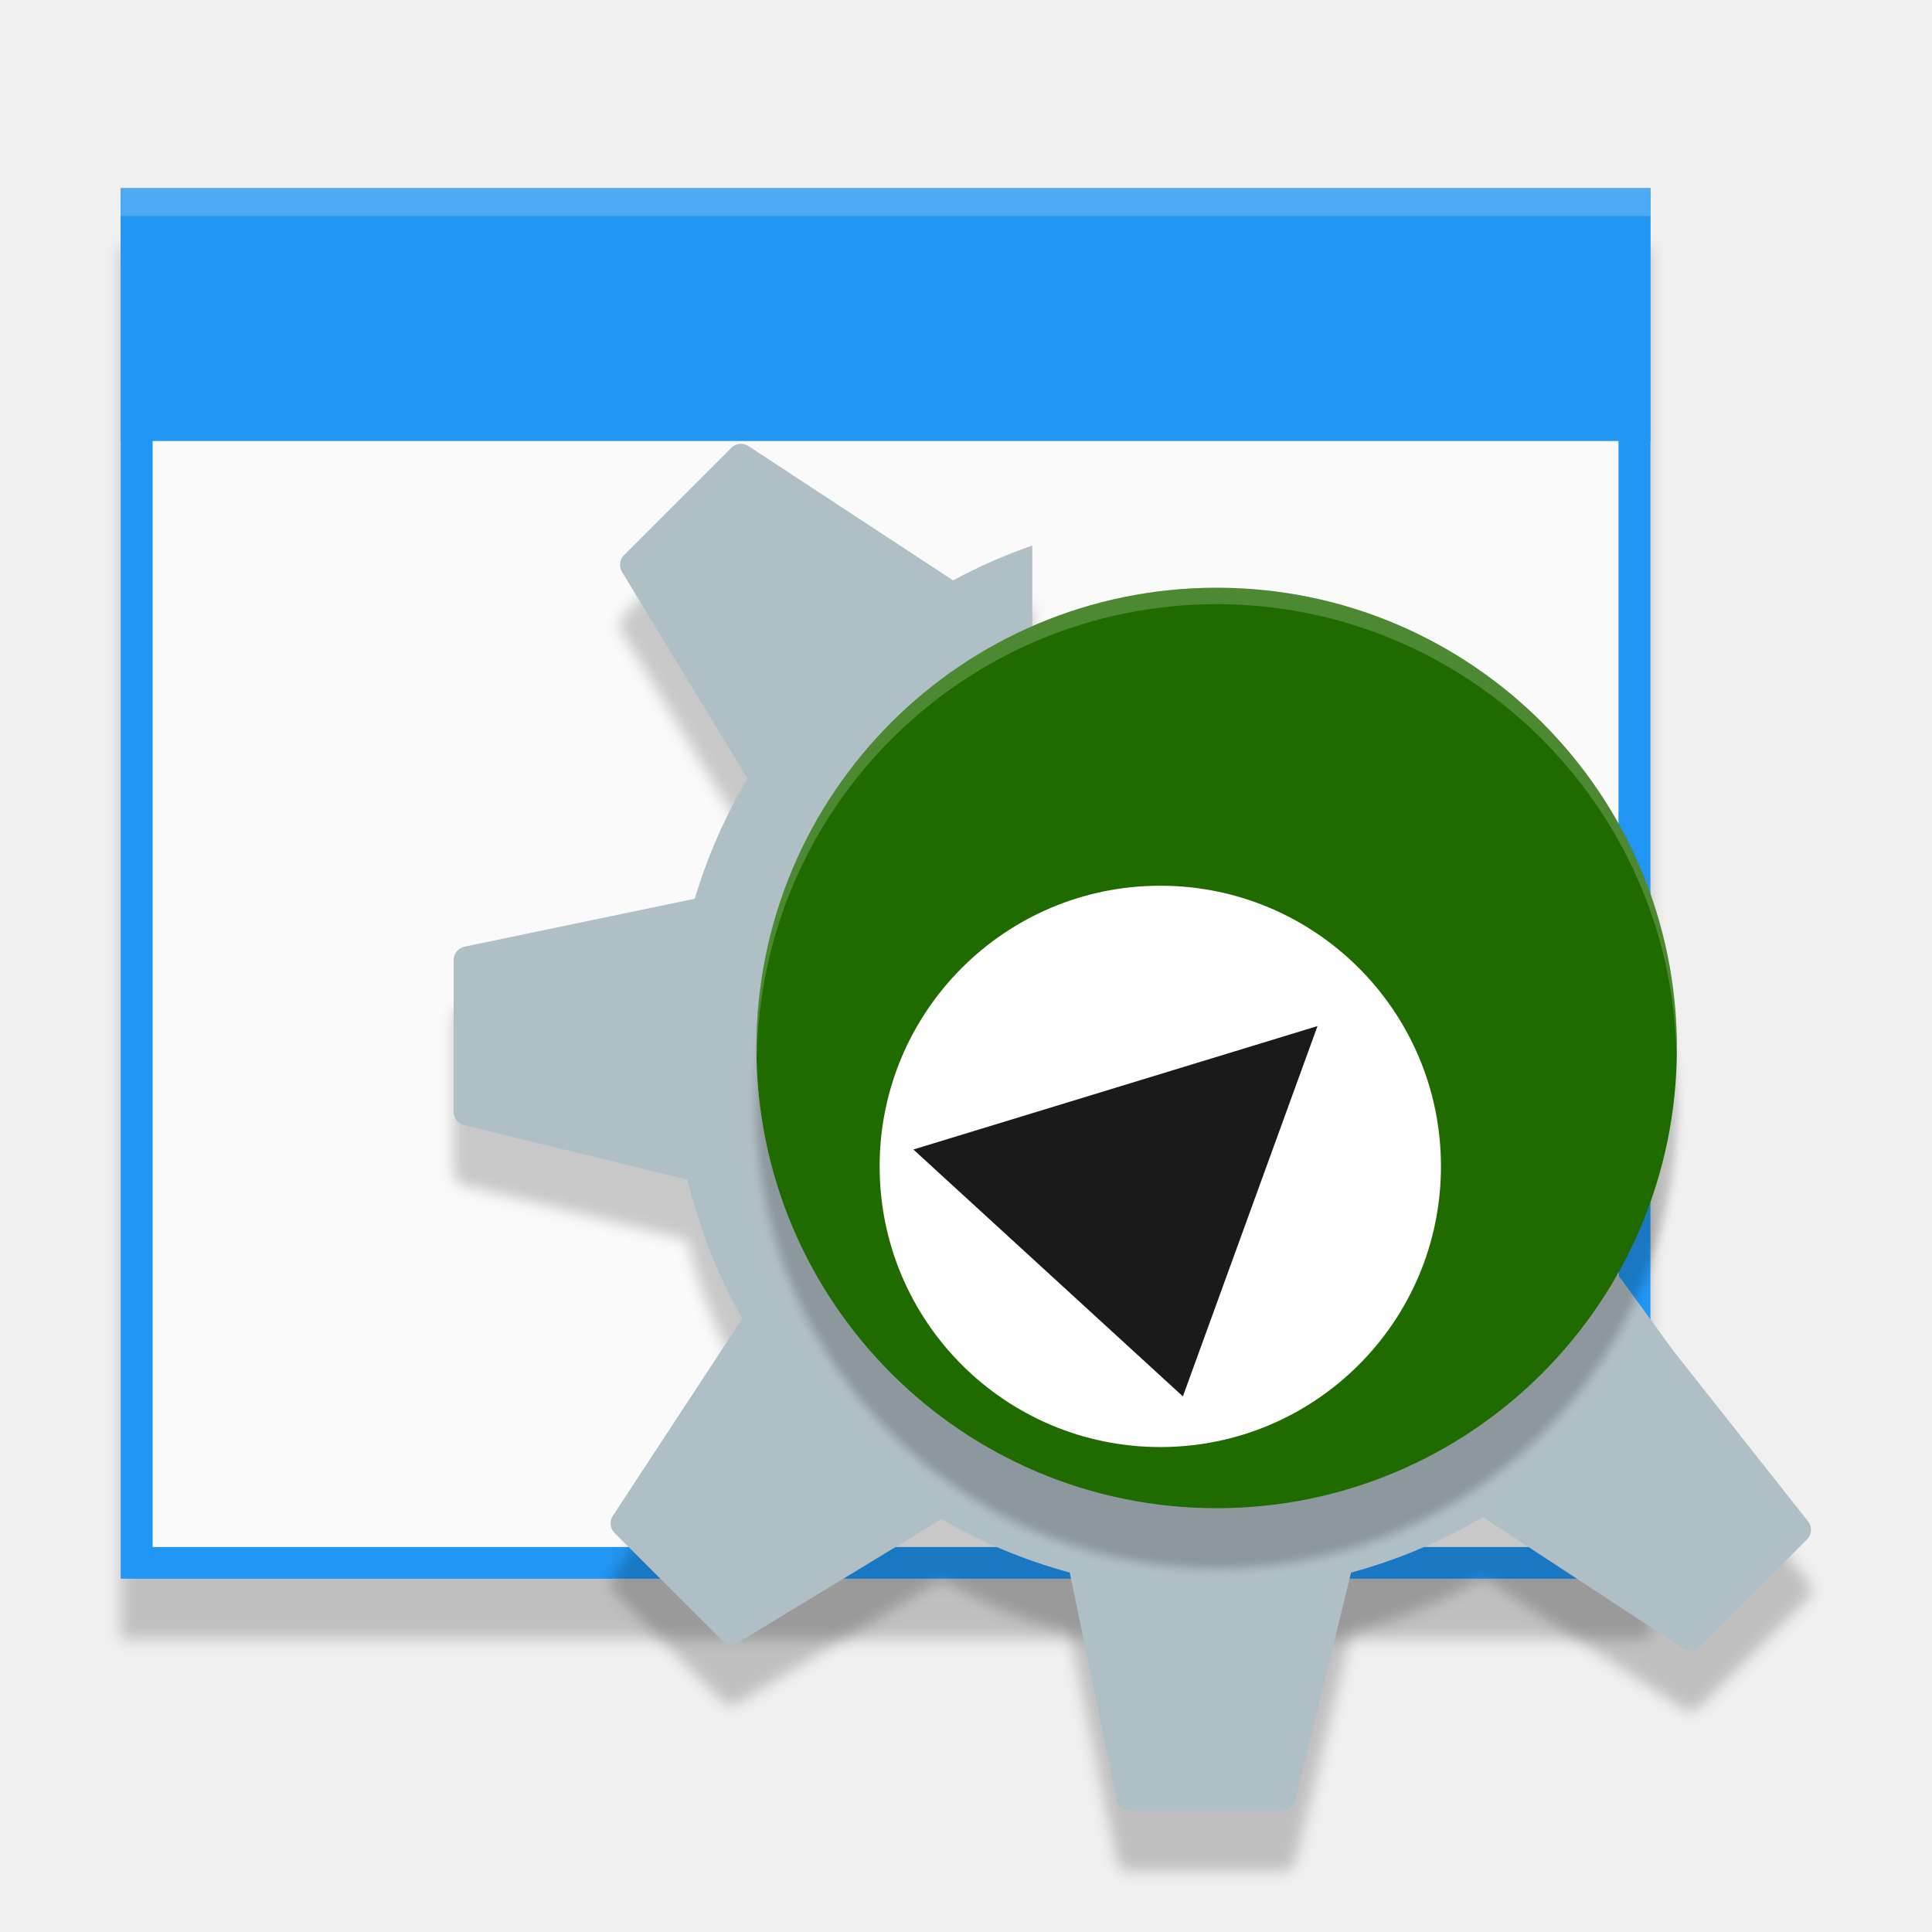
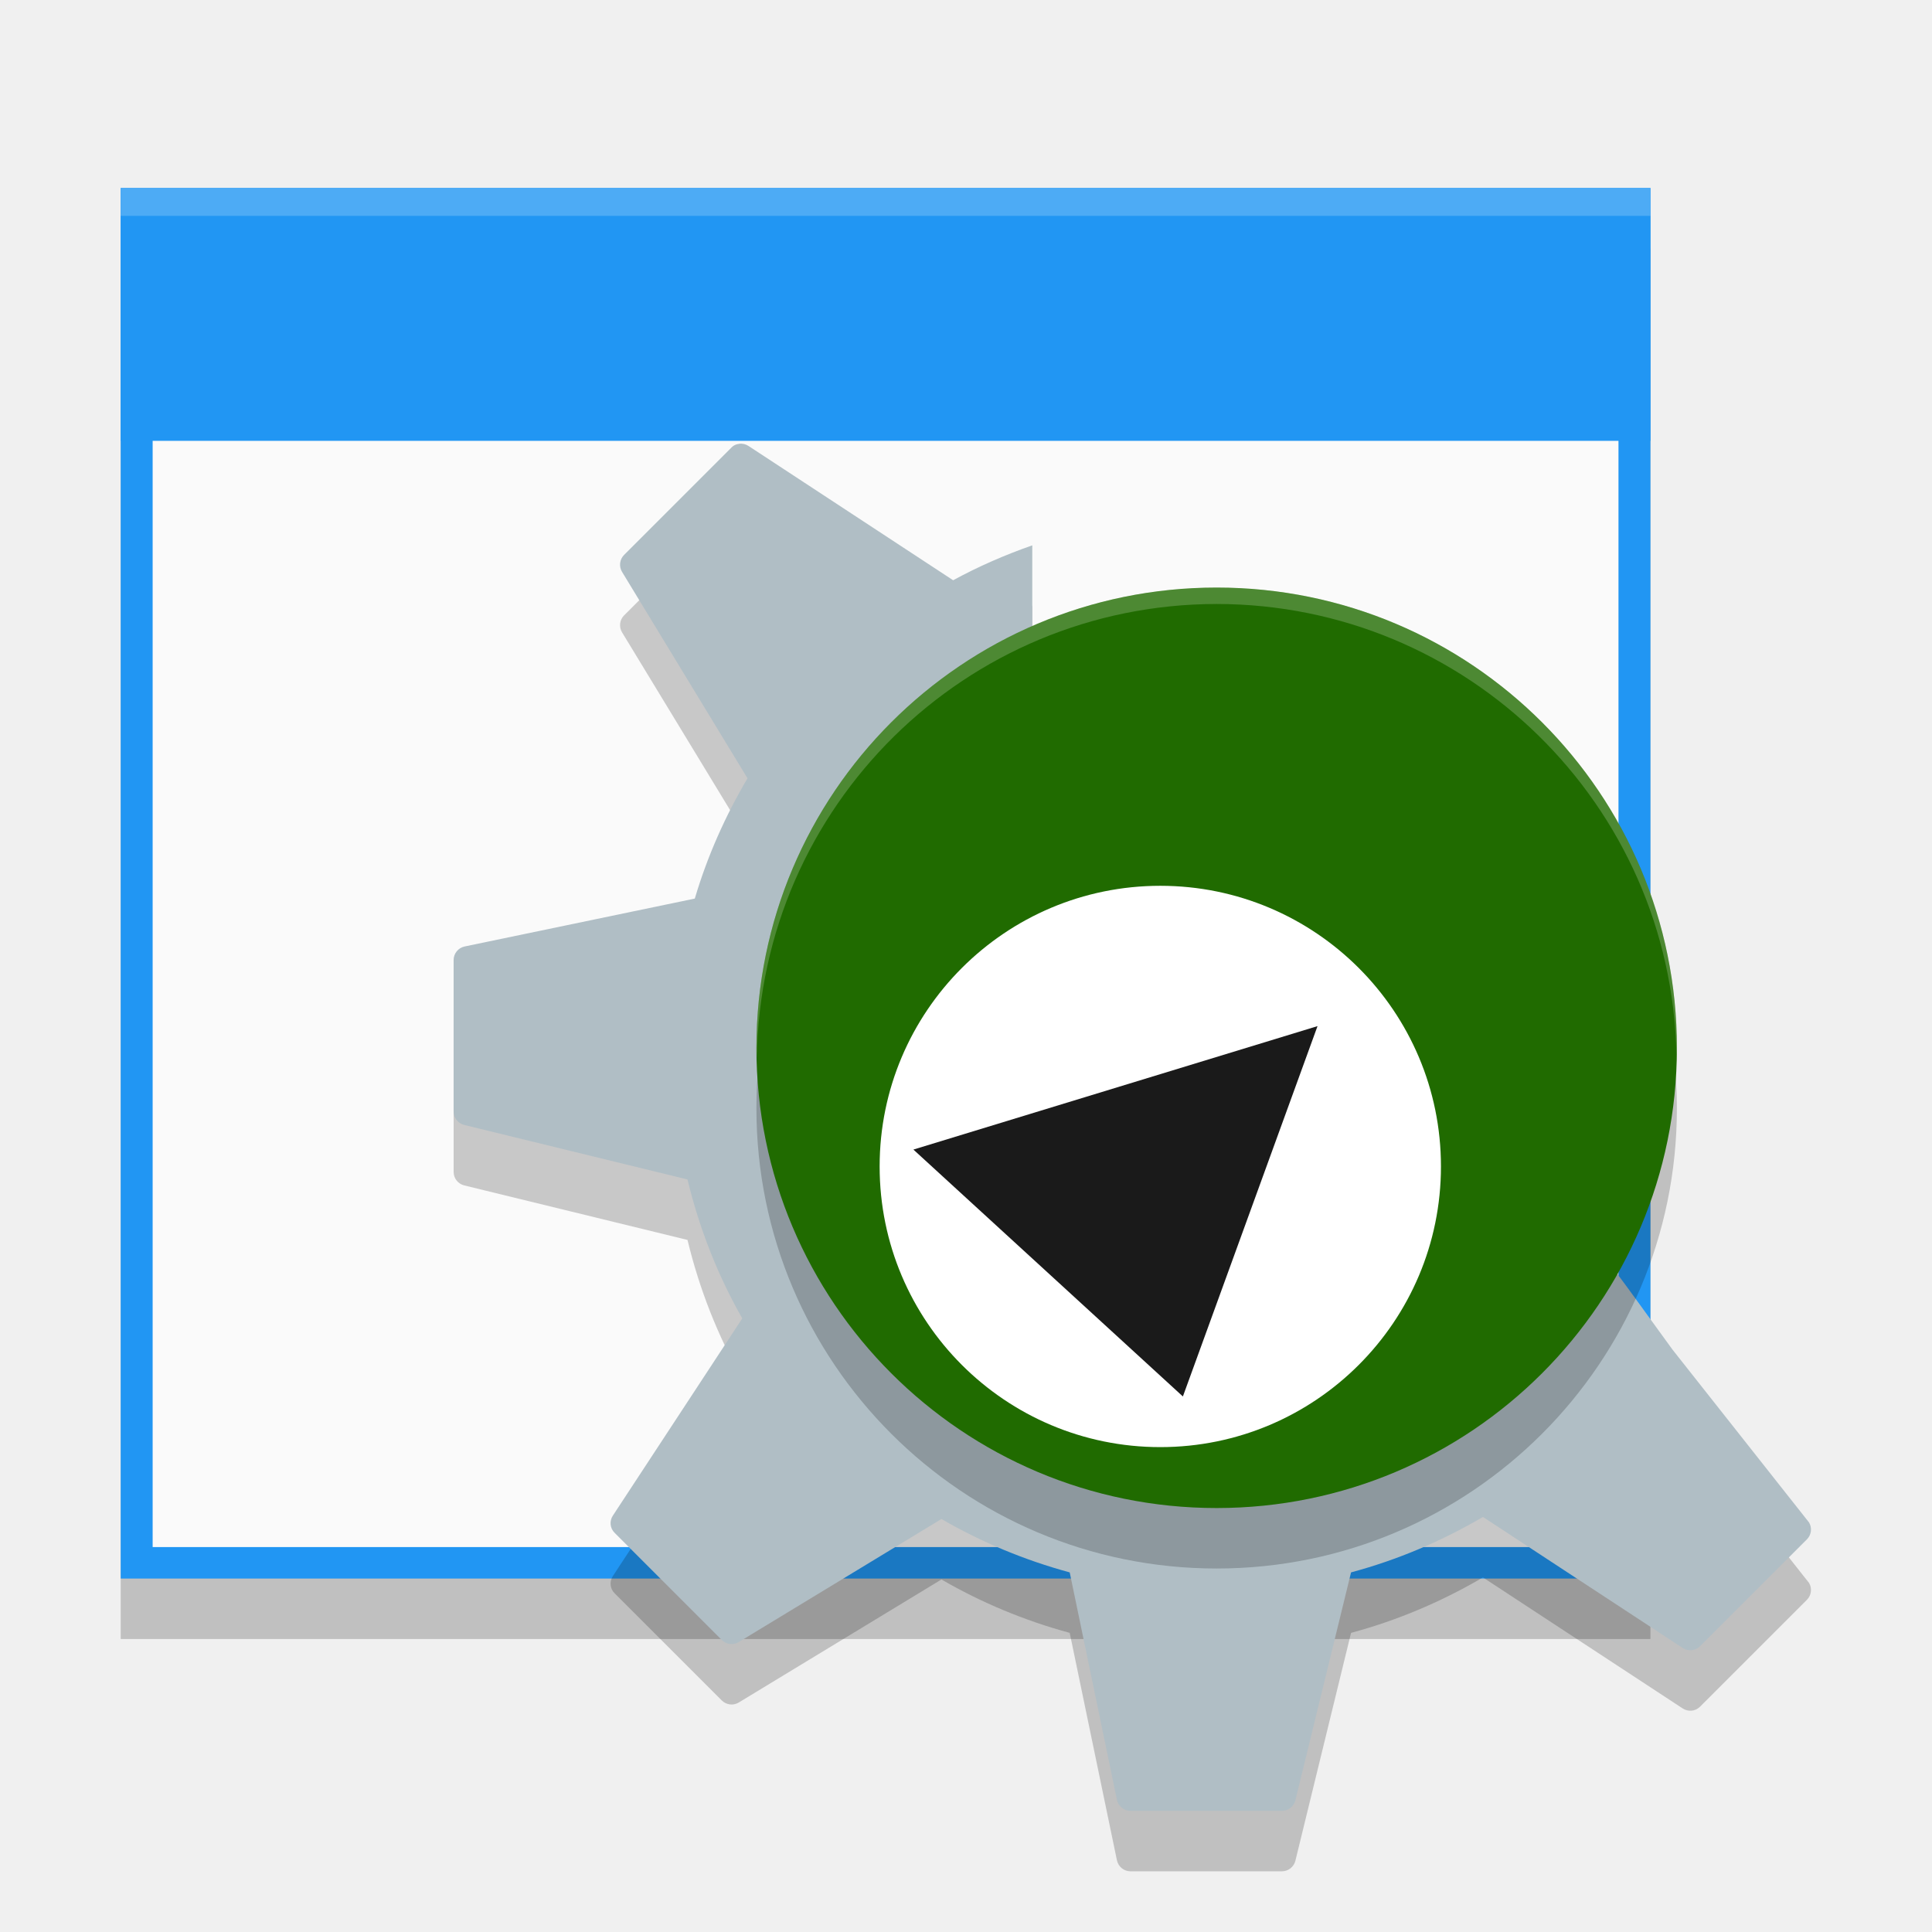
<svg xmlns="http://www.w3.org/2000/svg" width="32" height="32" version="1.1" viewBox="0 0 8.467 8.467">
  <defs>
    <style id="current-color-scheme" type="text/css">.ColorScheme-Text { color:#5c616c; } .ColorScheme-Highlight { color:#5294e2; } .ColorScheme-ButtonBackground { color:#d3dae3; }</style>
    <style type="text/css">.ColorScheme-Text { color:#5c616c; } .ColorScheme-Highlight { color:#5294e2; } .ColorScheme-ButtonBackground { color:#d3dae3; }</style>
-     <filter id="filter872" x="-.011" y="-.013" width="1.023" height="1.025" color-interpolation-filters="sRGB">
-       <feGaussianBlur stdDeviation="0.032" />
-     </filter>
-     <filter id="filter880" x="-.012" y="-.012" width="1.024" height="1.024" color-interpolation-filters="sRGB">
-       <feGaussianBlur stdDeviation="0.03" />
-     </filter>
-     <filter id="filter892" x="-.012" y="-.012" width="1.024" height="1.024" color-interpolation-filters="sRGB">
-       <feGaussianBlur stdDeviation="0.02" />
-     </filter>
  </defs>
-   <g transform="translate(0,-288.5333)">
-     <g>
-       <rect x=".529" y="289.622" width="6.704" height="6.094" filter="url(#filter872)" opacity=".2" />
-       <rect x=".529" y="289.358" width="6.704" height="6.094" fill="#2196f3" />
-       <rect x=".669" y="289.496" width="6.424" height="5.817" fill="#fafafa" />
-       <path d="m3.241 290.743c-0.014 9.2e-4 -0.027 7e-3 -0.037 0.018l-0.469 0.469c-0.02 0.02-0.023 0.051-0.009 0.074l0.55 0.905c-0.097 0.164-0.176 0.341-0.231 0.527l-1.009 0.21c-0.028 6e-3 -0.048 0.031-0.048 0.059v0.664c0 0.028 0.019 0.052 0.046 0.059l0.979 0.239c0.052 0.216 0.133 0.421 0.24 0.609l-0.567 0.864c-0.016 0.024-0.013 0.056 0.008 0.076l0.469 0.469c0.02 0.02 0.051 0.024 0.075 9e-3l0.888-0.539c0.174 0.101 0.363 0.18 0.562 0.234l0.207 0.997c0.006 0.028 0.031 0.048 0.059 0.048h0.664c0.028 0 0.052-0.019 0.059-0.046l0.244-0.999c0.205-0.055 0.399-0.138 0.578-0.243l0.875 0.574c0.024 0.016 0.056 0.013 0.076-7e-3l0.469-0.469c0.02-0.02 0.023-0.051 0.009-0.074l-0.598-0.757c-0.268-0.368-0.235-0.33-0.333-0.435-0.315 0.616-0.955 1.038-1.694 1.038-1.05 0-1.902-0.852-1.902-1.902 0-0.773 0.461-1.437 1.123-1.735v-0.491c-0.12 0.042-0.237 0.093-0.347 0.153-8.11e-5 -8e-5 -1.672e-4 -2.4e-4 -4.837e-4 -4.6e-4l-0.896-0.588c-0.012-8e-3 -0.026-0.011-0.04-0.01z" filter="url(#filter880)" opacity=".2" stroke-width=".074" />
-       <rect x=".529" y="289.358" width="6.704" height="1.108" fill="#2196f3" />
-       <rect x=".529" y="289.358" width="6.704" height=".122" fill="#fff" opacity=".2" />
-       <path d="m3.241 290.479c-0.014 9.2e-4 -0.027 7e-3 -0.037 0.018l-0.469 0.469c-0.02 0.02-0.023 0.051-0.009 0.074l0.55 0.905c-0.097 0.164-0.176 0.341-0.231 0.527l-1.009 0.21c-0.028 6e-3 -0.048 0.031-0.048 0.059v0.664c0 0.028 0.019 0.052 0.046 0.059l0.979 0.239c0.052 0.216 0.133 0.421 0.24 0.609l-0.567 0.864c-0.016 0.024-0.013 0.056 0.008 0.076l0.469 0.469c0.02 0.02 0.051 0.024 0.075 9e-3l0.888-0.539c0.174 0.101 0.363 0.18 0.562 0.234l0.207 0.997c0.006 0.028 0.031 0.048 0.059 0.048h0.664c0.028 0 0.052-0.019 0.059-0.046l0.244-0.999c0.205-0.055 0.399-0.138 0.578-0.243l0.875 0.574c0.024 0.016 0.056 0.013 0.076-7e-3l0.469-0.469c0.02-0.02 0.023-0.051 0.009-0.074l-0.598-0.757c-0.268-0.368-0.235-0.33-0.333-0.435-0.315 0.616-0.955 1.038-1.694 1.038-1.05 0-1.902-0.852-1.902-1.902 0-0.773 0.461-1.437 1.123-1.735v-0.491c-0.12 0.042-0.237 0.093-0.347 0.153-8.11e-5 -8e-5 -1.672e-4 -2.4e-4 -4.837e-4 -4.6e-4l-0.896-0.588c-0.012-8e-3 -0.026-0.011-0.04-0.01z" fill="#b0bec5" stroke-width=".074" />
-       <ellipse cx="5.332" cy="293.39" rx="2.017" ry="2.017" filter="url(#filter892)" opacity=".2" stroke-width=".098" />
-       <ellipse cx="5.332" cy="293.126" rx="2.017" ry="2.017" fill="#206b00" stroke-width=".098" />
-     </g>
-     <path d="m5.332 291.109a2.017 2.017 0 0 0-2.017 2.017 2.017 2.017 0 0 0 0.002 0.042 2.017 2.017 0 0 1 2.015-1.987 2.017 2.017 0 0 1 2.015 1.975 2.017 2.017 0 0 0 0.002-0.03 2.017 2.017 0 0 0-2.017-2.017z" fill="#fff" opacity=".2" stroke-width=".072" />
-     <ellipse cx="5.085" cy="293.645" rx="1.23" ry="1.23" fill="#fff" stroke-width=".098" />
-     <path d="m4.003 293.571 1.181 1.082 0.59-1.623z" fill="#1a1a1a" stroke-width=".098" />
-   </g>
+   <rect x=".529" y="1.089" width="6.704" height="6.094" opacity=".2" />
+   <rect x=".529" y=".824" width="6.704" height="6.094" fill="#2196f3" />
+   <rect x=".669" y=".963" width="6.424" height="5.817" fill="#fafafa" />
+   <path d="m3.241 2.21c-0.014 9.2e-4 -0.027 7e-3 -0.037 0.018l-0.469 0.469c-0.02 0.02-0.023 0.051-0.009 0.074l0.55 0.905c-0.097 0.164-0.176 0.341-0.231 0.527l-1.009 0.21c-0.028 6e-3 -0.048 0.031-0.048 0.059v0.664c0 0.028 0.019 0.052 0.046 0.059l0.979 0.239c0.052 0.216 0.133 0.421 0.24 0.609l-0.567 0.864c-0.016 0.024-0.013 0.056 0.008 0.076l0.469 0.469c0.02 0.02 0.051 0.024 0.075 9e-3l0.888-0.539c0.174 0.101 0.363 0.18 0.562 0.234l0.207 0.997c0.006 0.028 0.031 0.048 0.059 0.048h0.664c0.028 0 0.052-0.019 0.059-0.046l0.244-0.999c0.205-0.055 0.399-0.138 0.578-0.243l0.875 0.574c0.024 0.016 0.056 0.013 0.076-7e-3l0.469-0.469c0.02-0.02 0.023-0.051 0.009-0.074l-0.598-0.757c-0.268-0.368-0.235-0.33-0.333-0.435-0.315 0.616-0.955 1.038-1.694 1.038-1.05 0-1.902-0.852-1.902-1.902 0-0.773 0.461-1.437 1.123-1.735v-0.491c-0.12 0.042-0.237 0.093-0.347 0.153-8.11e-5 -8e-5 -1.672e-4 -2.4e-4 -4.837e-4 -4.6e-4l-0.896-0.588c-0.012-8e-3 -0.026-0.011-0.04-0.01z" opacity=".2" stroke-width=".074" />
+   <rect x=".529" y=".824" width="6.704" height="1.108" fill="#2196f3" />
+   <rect x=".529" y=".824" width="6.704" height=".122" fill="#fff" opacity=".2" />
+   <path d="m3.241 1.945c-0.014 9.2e-4 -0.027 7e-3 -0.037 0.018l-0.469 0.469c-0.02 0.02-0.023 0.051-0.009 0.074l0.55 0.905c-0.097 0.164-0.176 0.341-0.231 0.527l-1.009 0.21c-0.028 6e-3 -0.048 0.031-0.048 0.059v0.664c0 0.028 0.019 0.052 0.046 0.059l0.979 0.239c0.052 0.216 0.133 0.421 0.24 0.609l-0.567 0.864c-0.016 0.024-0.013 0.056 0.008 0.076l0.469 0.469c0.02 0.02 0.051 0.024 0.075 9e-3l0.888-0.539c0.174 0.101 0.363 0.18 0.562 0.234l0.207 0.997c0.006 0.028 0.031 0.048 0.059 0.048h0.664c0.028 0 0.052-0.019 0.059-0.046l0.244-0.999c0.205-0.055 0.399-0.138 0.578-0.243l0.875 0.574c0.024 0.016 0.056 0.013 0.076-7e-3l0.469-0.469c0.02-0.02 0.023-0.051 0.009-0.074l-0.598-0.757c-0.268-0.368-0.235-0.33-0.333-0.435-0.315 0.616-0.955 1.038-1.694 1.038-1.05 0-1.902-0.852-1.902-1.902 0-0.773 0.461-1.437 1.123-1.735v-0.491c-0.12 0.042-0.237 0.093-0.347 0.153-8.11e-5 -8e-5 -1.672e-4 -2.4e-4 -4.837e-4 -4.6e-4l-0.896-0.588c-0.012-8e-3 -0.026-0.011-0.04-0.01z" fill="#b0bec5" stroke-width=".074" />
+   <ellipse cx="5.332" cy="4.857" rx="2.017" ry="2.017" opacity=".2" stroke-width=".098" />
+   <ellipse cx="5.332" cy="4.592" rx="2.017" ry="2.017" fill="#206b00" stroke-width=".098" />
+   <path d="m5.332 2.575a2.017 2.017 0 0 0-2.017 2.017 2.017 2.017 0 0 0 0.002 0.042 2.017 2.017 0 0 1 2.015-1.987 2.017 2.017 0 0 1 2.015 1.975 2.017 2.017 0 0 0 0.002-0.03 2.017 2.017 0 0 0-2.017-2.017z" fill="#fff" opacity=".2" stroke-width=".072" />
+   <ellipse cx="5.085" cy="5.112" rx="1.23" ry="1.23" fill="#fff" stroke-width=".098" />
+   <path d="m4.003 5.038 1.181 1.082 0.59-1.623z" fill="#1a1a1a" stroke-width=".098" />
</svg>
